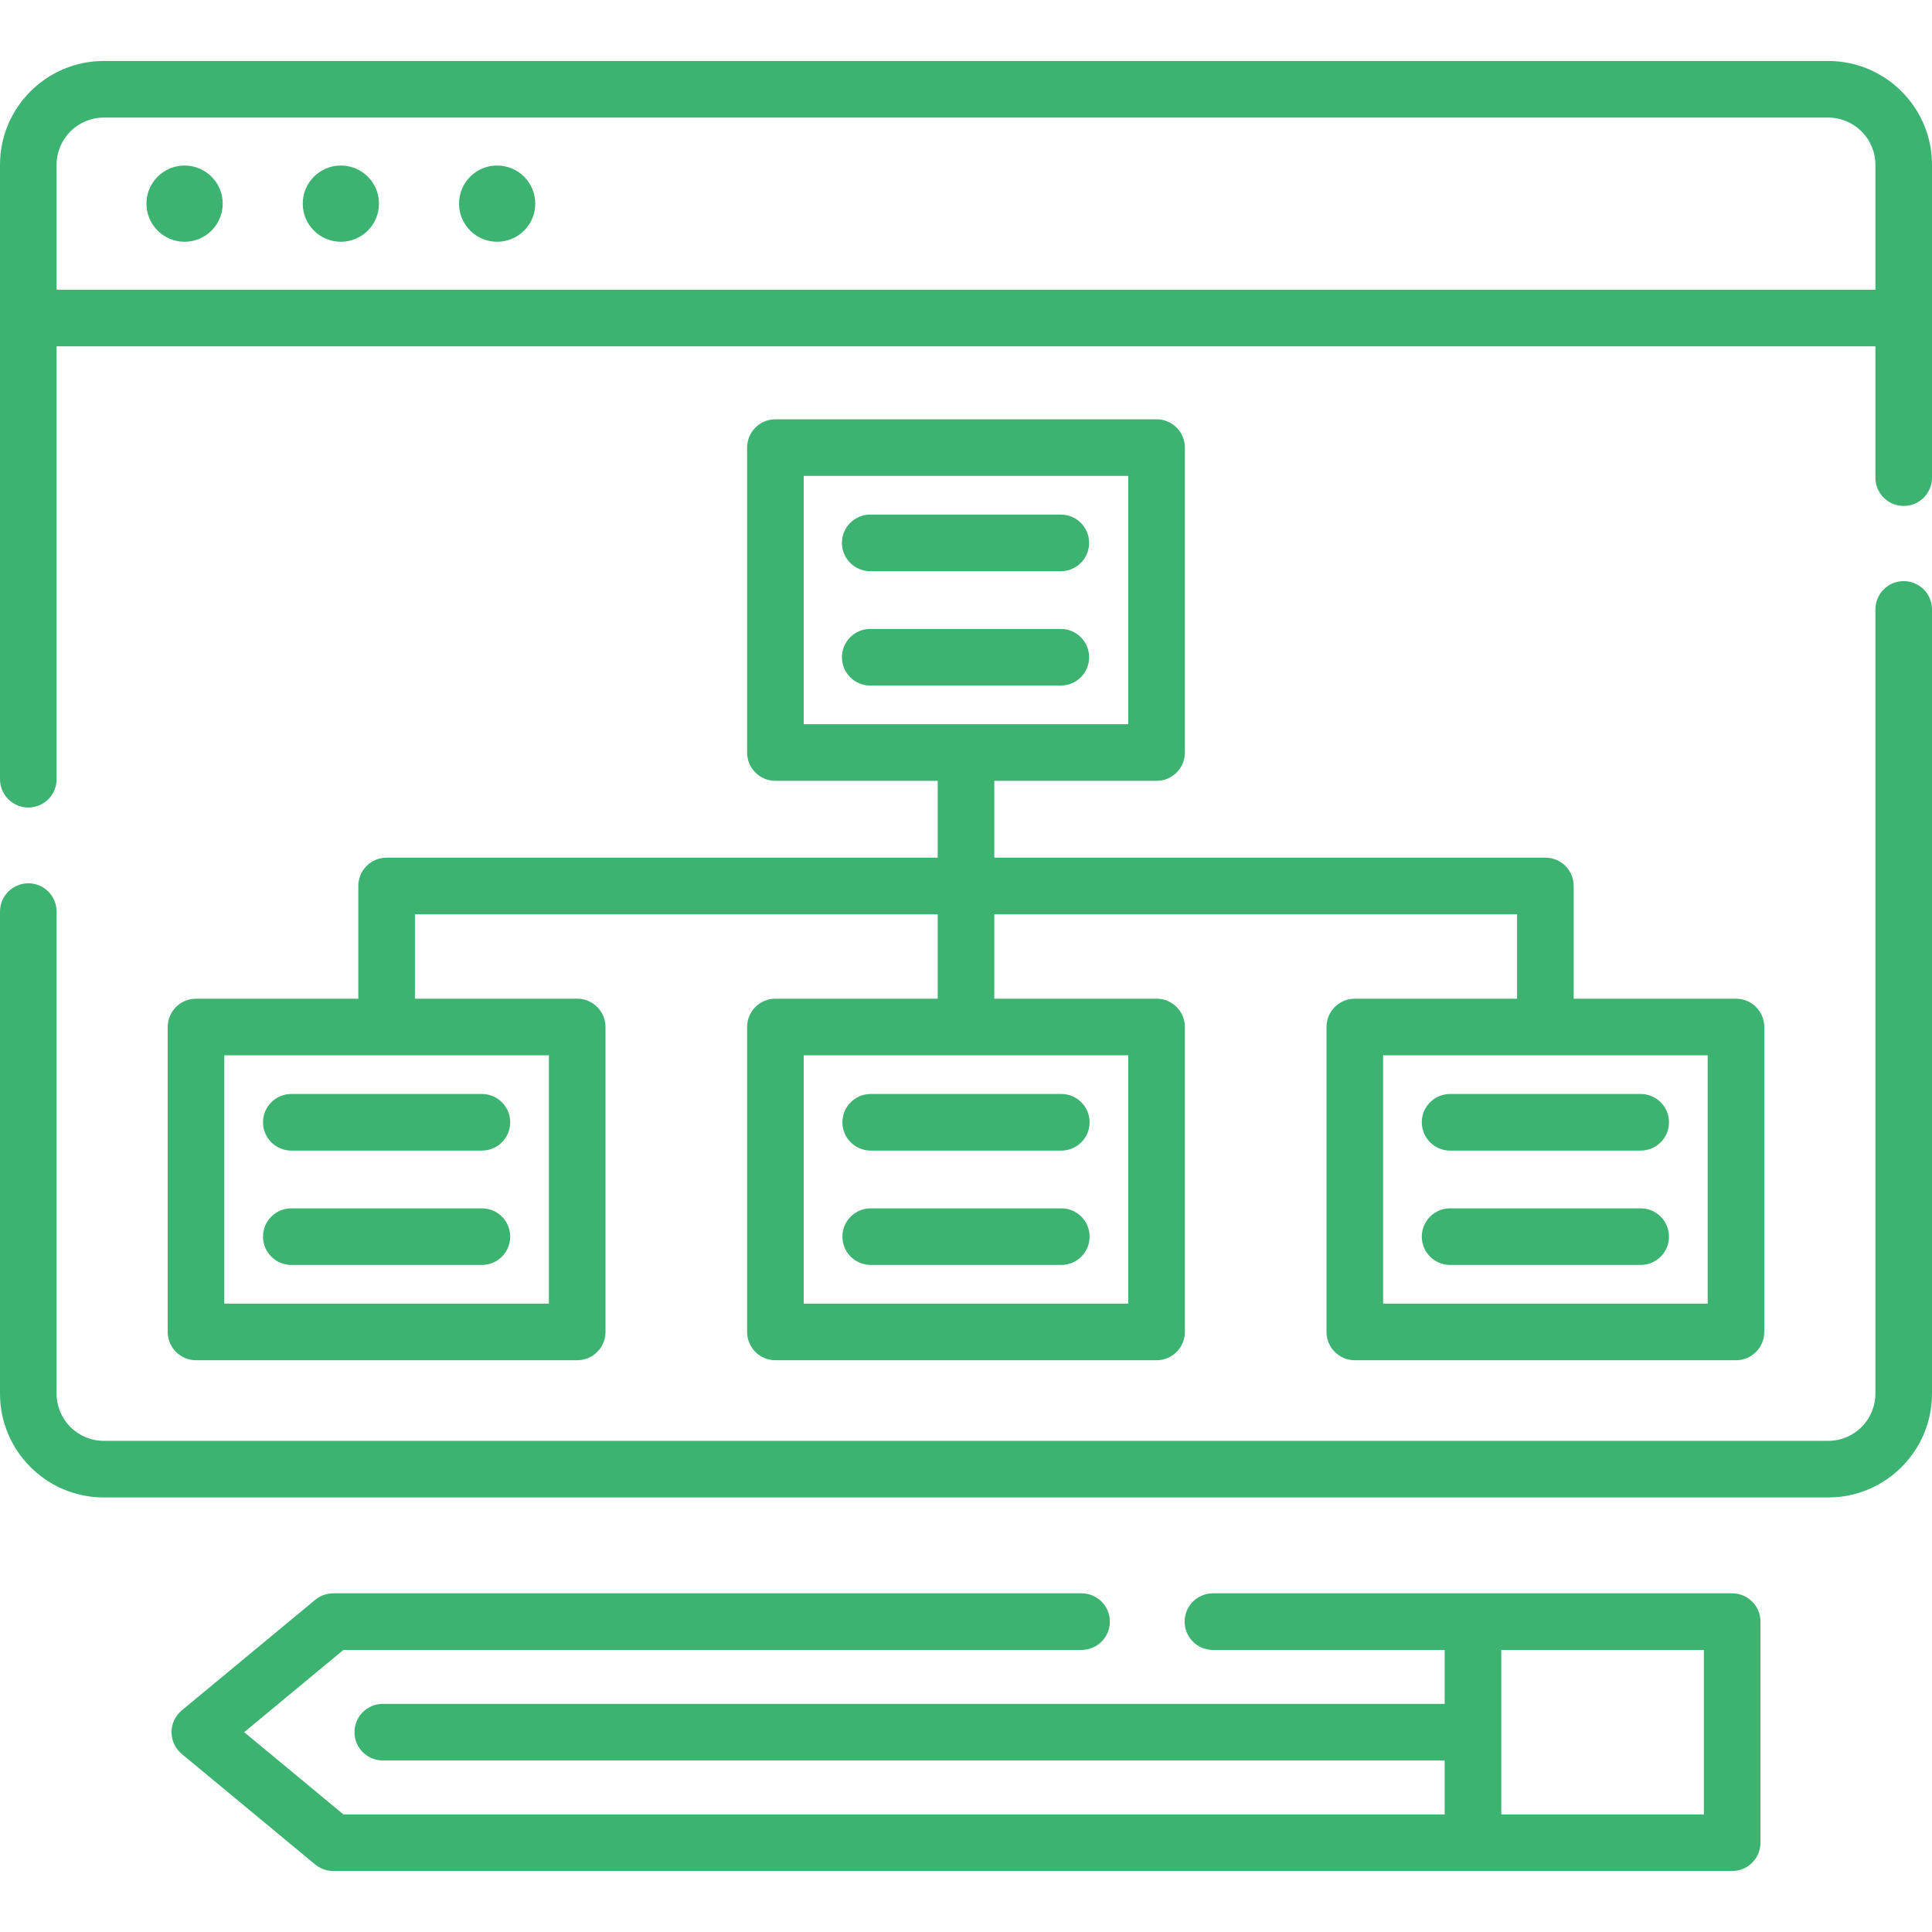
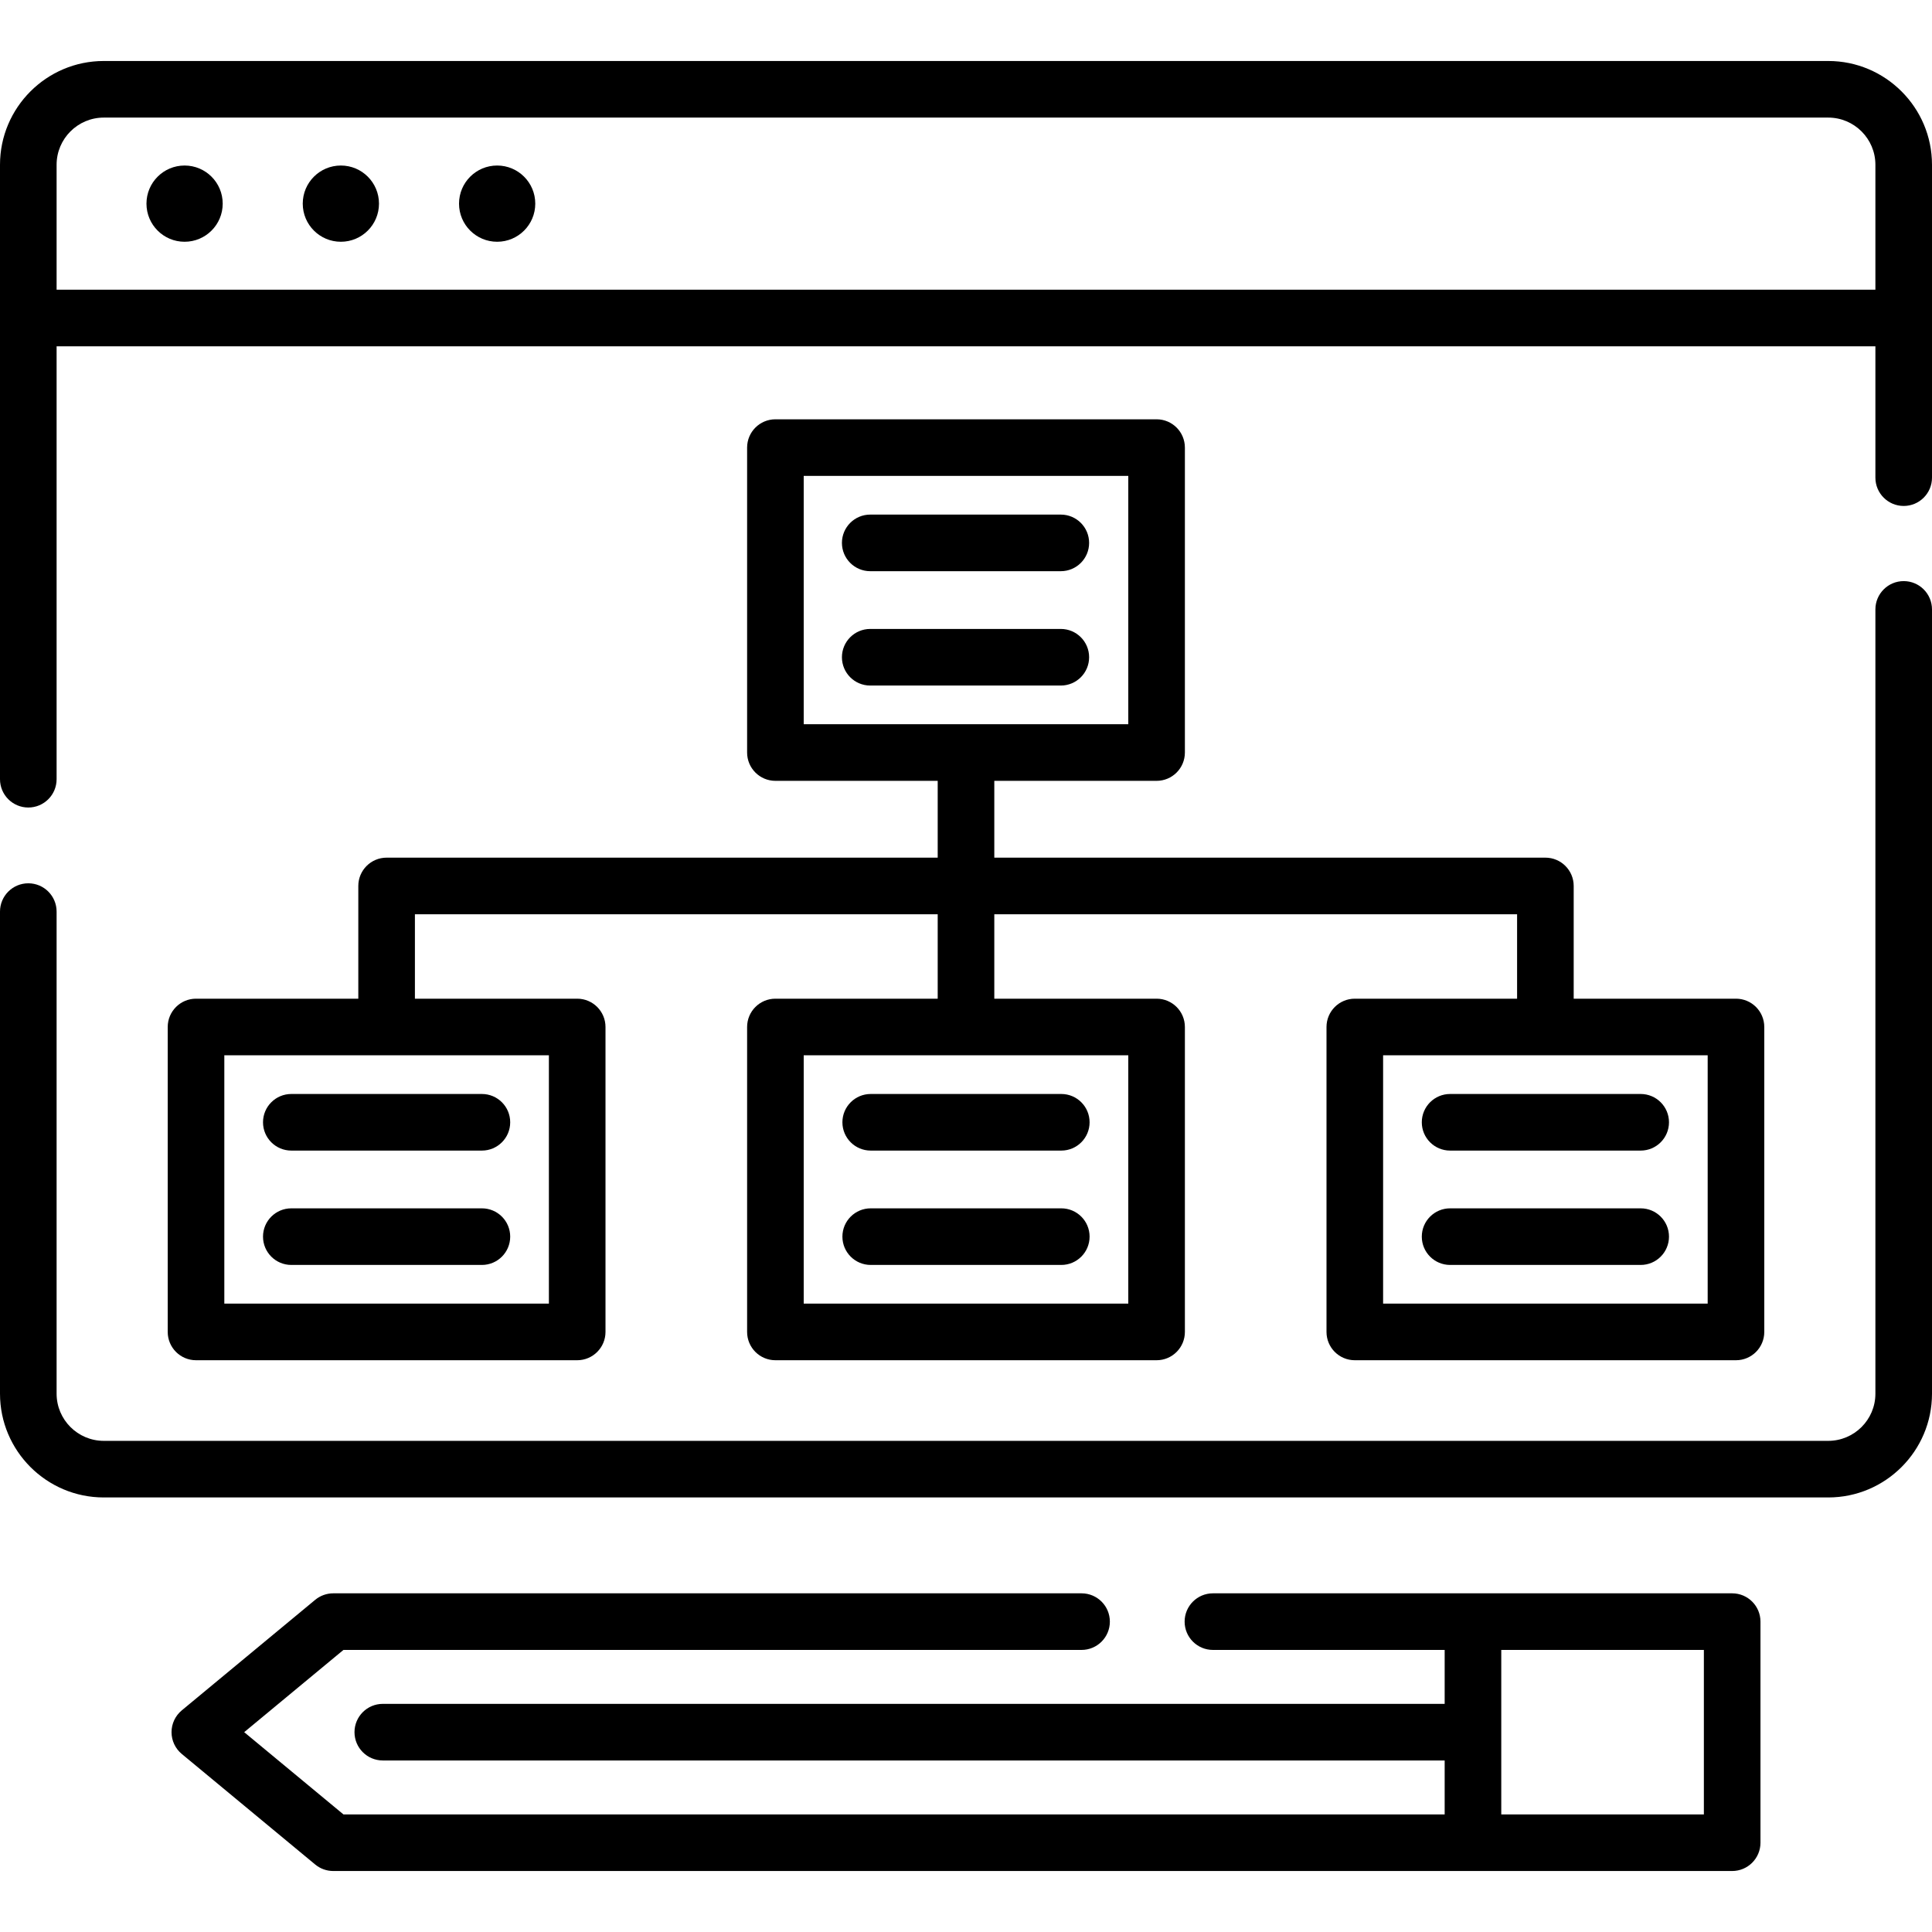
- <svg xmlns="http://www.w3.org/2000/svg" id="Capa_1" enable-background="new 0 0 512 512" height="512" viewBox="0 0 512 512" width="512" fill="#3cb371">
+ <svg xmlns="http://www.w3.org/2000/svg" id="Capa_1" enable-background="new 0 0 512 512" height="512" viewBox="0 0 512 512" width="512">
  <circle cx="48.917" cy="53.967" r="10.102" />
  <circle cx="90.333" cy="53.967" r="10.102" />
  <circle cx="131.75" cy="53.967" r="10.102" />
  <path d="m484.5 16.163h-457c-15.164 0-27.5 12.336-27.5 27.5v162.837c0 4.142 3.357 7.5 7.5 7.5s7.5-3.358 7.5-7.5v-114.728h482v34.811c0 4.142 3.357 7.5 7.5 7.5s7.5-3.358 7.5-7.5v-82.92c0-15.164-12.336-27.5-27.5-27.5zm-469.5 60.609v-33.11c0-6.893 5.607-12.5 12.5-12.5h457c6.893 0 12.5 5.607 12.5 12.5v33.11z" />
  <path d="m504.5 154c-4.143 0-7.5 3.358-7.5 7.5v207.841c0 6.893-5.607 12.5-12.5 12.5h-457c-6.893 0-12.5-5.607-12.5-12.5v-127.758c0-4.142-3.357-7.5-7.5-7.5s-7.5 3.358-7.5 7.5v127.758c0 15.164 12.336 27.5 27.5 27.5h457c15.164 0 27.5-12.336 27.5-27.5v-207.841c0-4.142-3.357-7.5-7.5-7.5z" />
  <path d="m230.62 151.372h50.508c4.143 0 7.5-3.358 7.5-7.5s-3.357-7.5-7.5-7.5h-50.508c-4.143 0-7.5 3.358-7.5 7.5s3.358 7.5 7.5 7.5z" />
  <path d="m288.628 174.177c0-4.142-3.357-7.5-7.5-7.5h-50.508c-4.143 0-7.5 3.358-7.5 7.5s3.357 7.5 7.5 7.5h50.508c4.143 0 7.5-3.358 7.5-7.5z" />
  <path d="m459.043 422.248h-137.605c-4.143 0-7.5 3.358-7.5 7.5s3.357 7.5 7.5 7.5h61.414v14.294h-281.407c-4.143 0-7.5 3.358-7.5 7.5s3.357 7.5 7.5 7.5h281.406v14.295h-291.835l-26.304-21.795 26.304-21.794h195.609c4.143 0 7.5-3.358 7.5-7.5s-3.357-7.5-7.5-7.5h-198.312c-1.747 0-3.439.61-4.785 1.725l-35.355 29.294c-1.72 1.425-2.715 3.542-2.715 5.775s.995 4.35 2.715 5.775l35.355 29.295c1.346 1.115 3.038 1.725 4.785 1.725h370.73c4.143 0 7.5-3.358 7.5-7.5v-58.589c0-4.142-3.357-7.5-7.5-7.5zm-7.5 58.589h-53.691v-43.589h53.691z" />
  <path d="m102.455 227.287c-4.143 0-7.5 3.358-7.5 7.5v29.876h-43.008c-4.143 0-7.5 3.358-7.5 7.5v80.813c0 4.142 3.357 7.5 7.5 7.5h101.016c4.143 0 7.5-3.358 7.5-7.5v-80.813c0-4.142-3.357-7.5-7.5-7.5h-43.008v-22.376h138.545v22.376h-43.008c-4.143 0-7.5 3.358-7.5 7.5v80.813c0 4.142 3.357 7.5 7.5 7.5h101.016c4.143 0 7.5-3.358 7.5-7.5v-80.813c0-4.142-3.357-7.5-7.5-7.5h-43.008v-22.376h138.545v22.376h-43.008c-4.143 0-7.5 3.358-7.5 7.5v80.813c0 4.142 3.357 7.5 7.5 7.5h101.016c4.143 0 7.5-3.358 7.5-7.5v-80.813c0-4.142-3.357-7.5-7.5-7.5h-43.008v-29.876c0-4.142-3.357-7.5-7.5-7.5h-146.045v-20.356h43.008c4.143 0 7.5-3.358 7.5-7.5v-80.813c0-4.142-3.357-7.5-7.5-7.5h-101.016c-4.143 0-7.5 3.358-7.5 7.5v80.813c0 4.142 3.357 7.5 7.5 7.5h43.008v20.356zm43.008 118.189h-86.016v-65.813h86.016zm153.545 0h-86.016v-65.813h86.016zm153.545 0h-86.016v-65.813h86.016zm-239.561-219.358h86.016v65.813h-86.016z" />
  <path d="m376.791 297.417c0 4.142 3.357 7.5 7.5 7.5h50.508c4.143 0 7.5-3.358 7.5-7.5s-3.357-7.5-7.5-7.5h-50.508c-4.143 0-7.5 3.357-7.5 7.5z" />
  <path d="m434.799 320.222h-50.508c-4.143 0-7.5 3.358-7.5 7.5s3.357 7.5 7.5 7.5h50.508c4.143 0 7.5-3.358 7.5-7.5s-3.358-7.5-7.5-7.5z" />
  <path d="m223.246 297.417c0 4.142 3.357 7.5 7.5 7.5h50.508c4.143 0 7.5-3.358 7.5-7.5s-3.357-7.5-7.5-7.5h-50.508c-4.142 0-7.5 3.357-7.5 7.5z" />
  <path d="m281.254 320.222h-50.508c-4.143 0-7.5 3.358-7.5 7.5s3.357 7.5 7.5 7.5h50.508c4.143 0 7.5-3.358 7.5-7.5s-3.358-7.5-7.5-7.5z" />
  <path d="m69.701 297.417c0 4.142 3.357 7.5 7.5 7.5h50.508c4.143 0 7.5-3.358 7.5-7.5s-3.357-7.5-7.5-7.5h-50.508c-4.142 0-7.5 3.357-7.5 7.5z" />
  <path d="m127.709 320.222h-50.508c-4.143 0-7.5 3.358-7.5 7.5s3.357 7.5 7.5 7.5h50.508c4.143 0 7.5-3.358 7.5-7.5s-3.357-7.5-7.5-7.5z" />
</svg>
